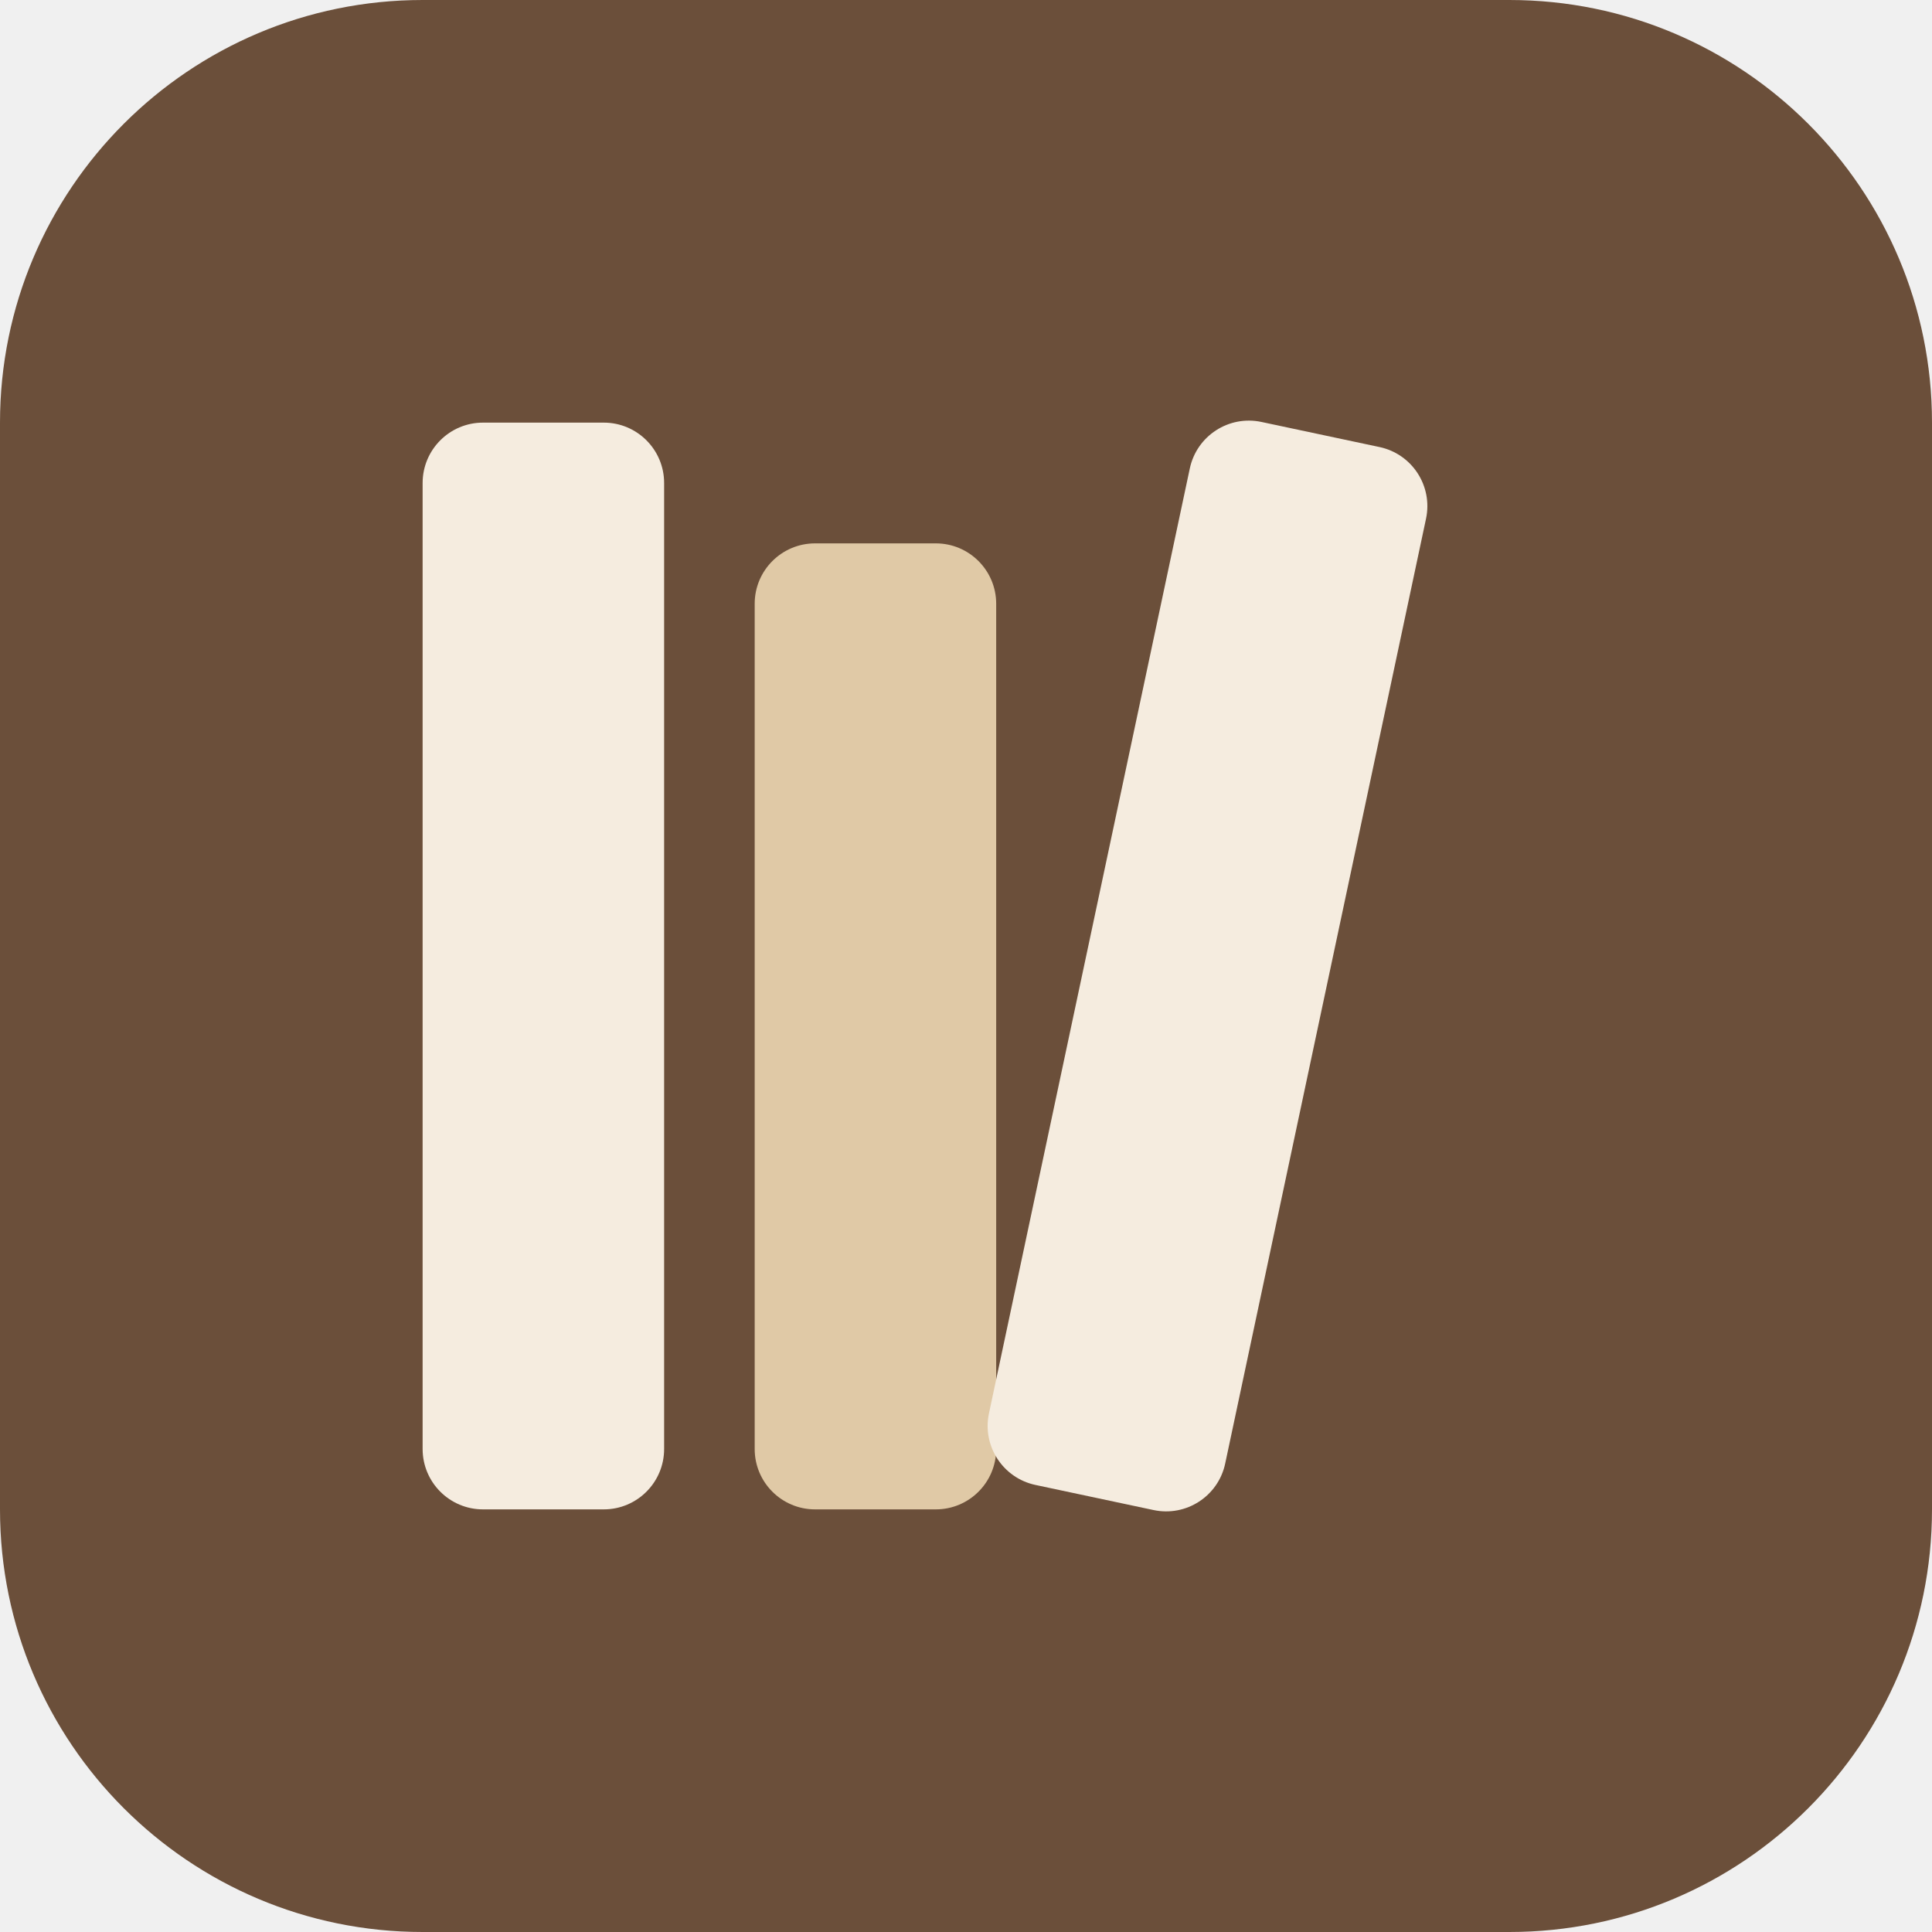
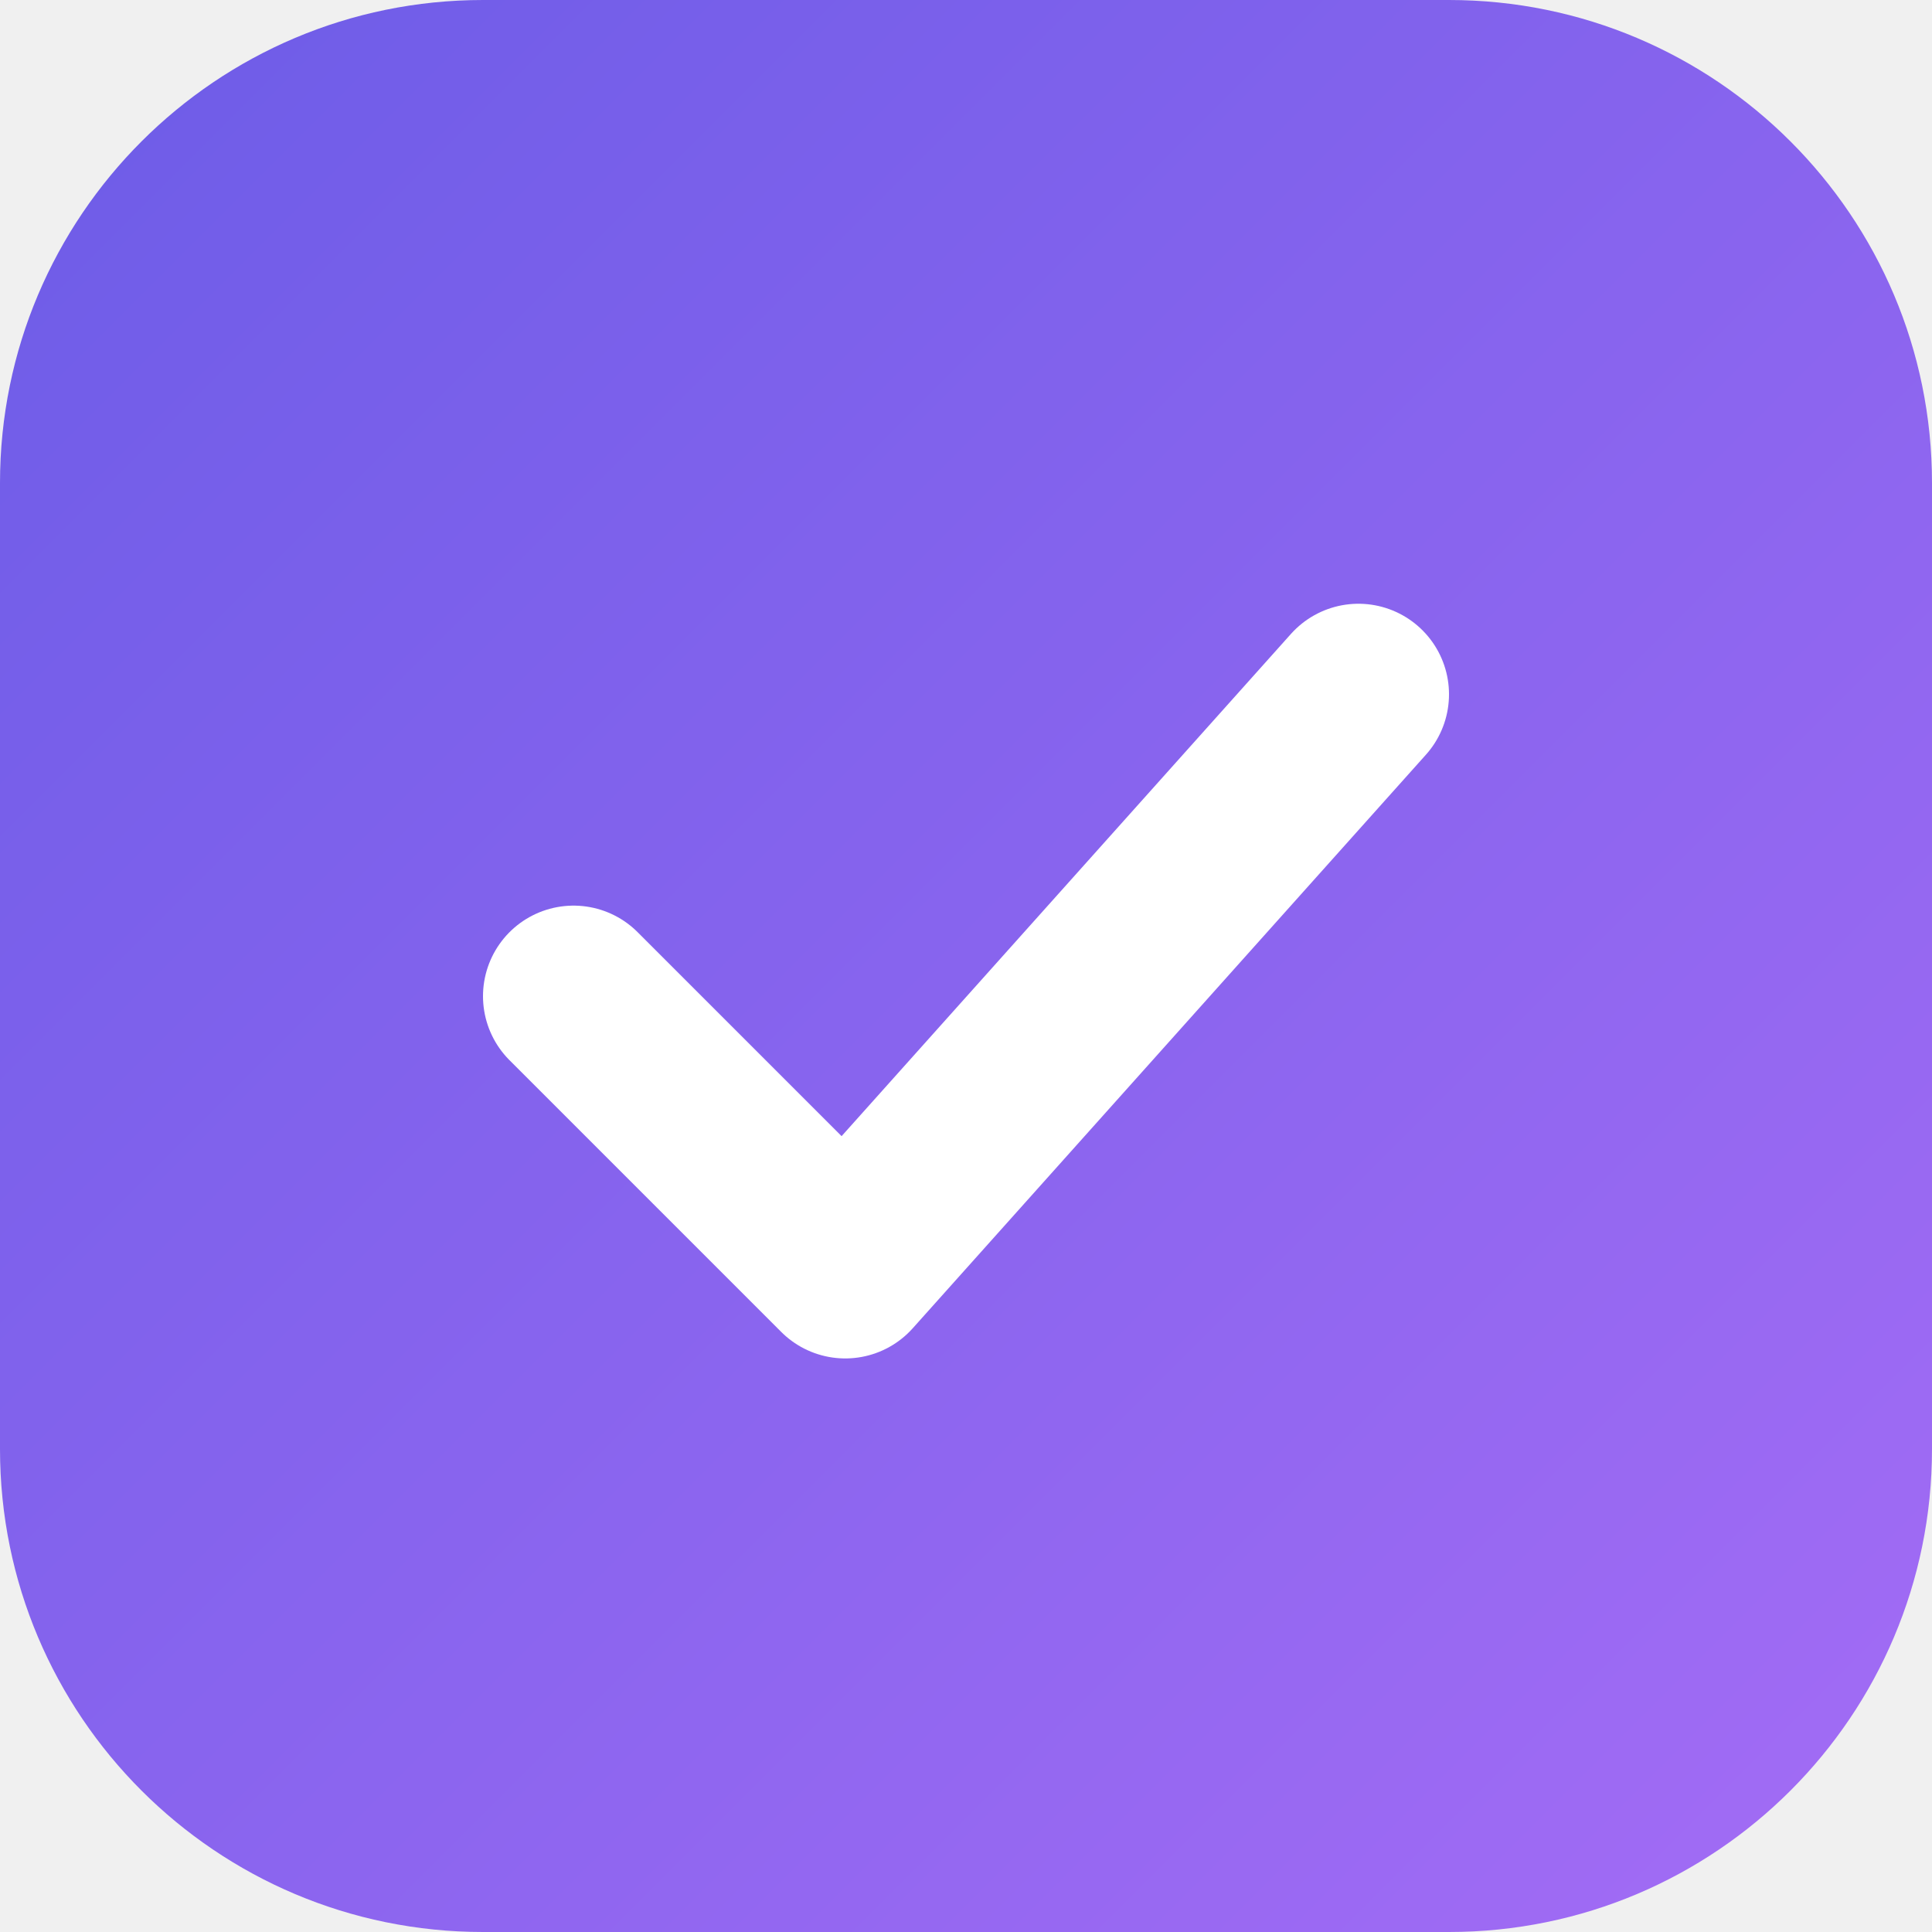
<svg xmlns="http://www.w3.org/2000/svg" viewBox="0 0 64 64">
-   <rect width="64" height="64" rx="14" fill="#6b4f3a" />
-   <rect x="14" y="14" width="8" height="36" rx="2" fill="#f5ecdf" />
-   <rect x="25" y="18" width="8" height="32" rx="2" fill="#e0c9a6" />
-   <rect x="36" y="14" width="8" height="36" rx="2" fill="#f5ecdf" transform="rotate(12 40 32)" />
+   <defs>
+     <linearGradient id="g" x1="0" y1="0" x2="1" y2="1">
+       <stop offset="0" stop-color="#6c5ce7" />
+       <stop offset="1" stop-color="#a46cf5" />
+     </linearGradient>
+   </defs>
+   <rect width="64" height="64" rx="16" fill="url(#g)" />
+   <path d="M19 33l9 9 17-19" fill="none" stroke="#fff" stroke-width="6" stroke-linecap="round" stroke-linejoin="round" />
</svg>
